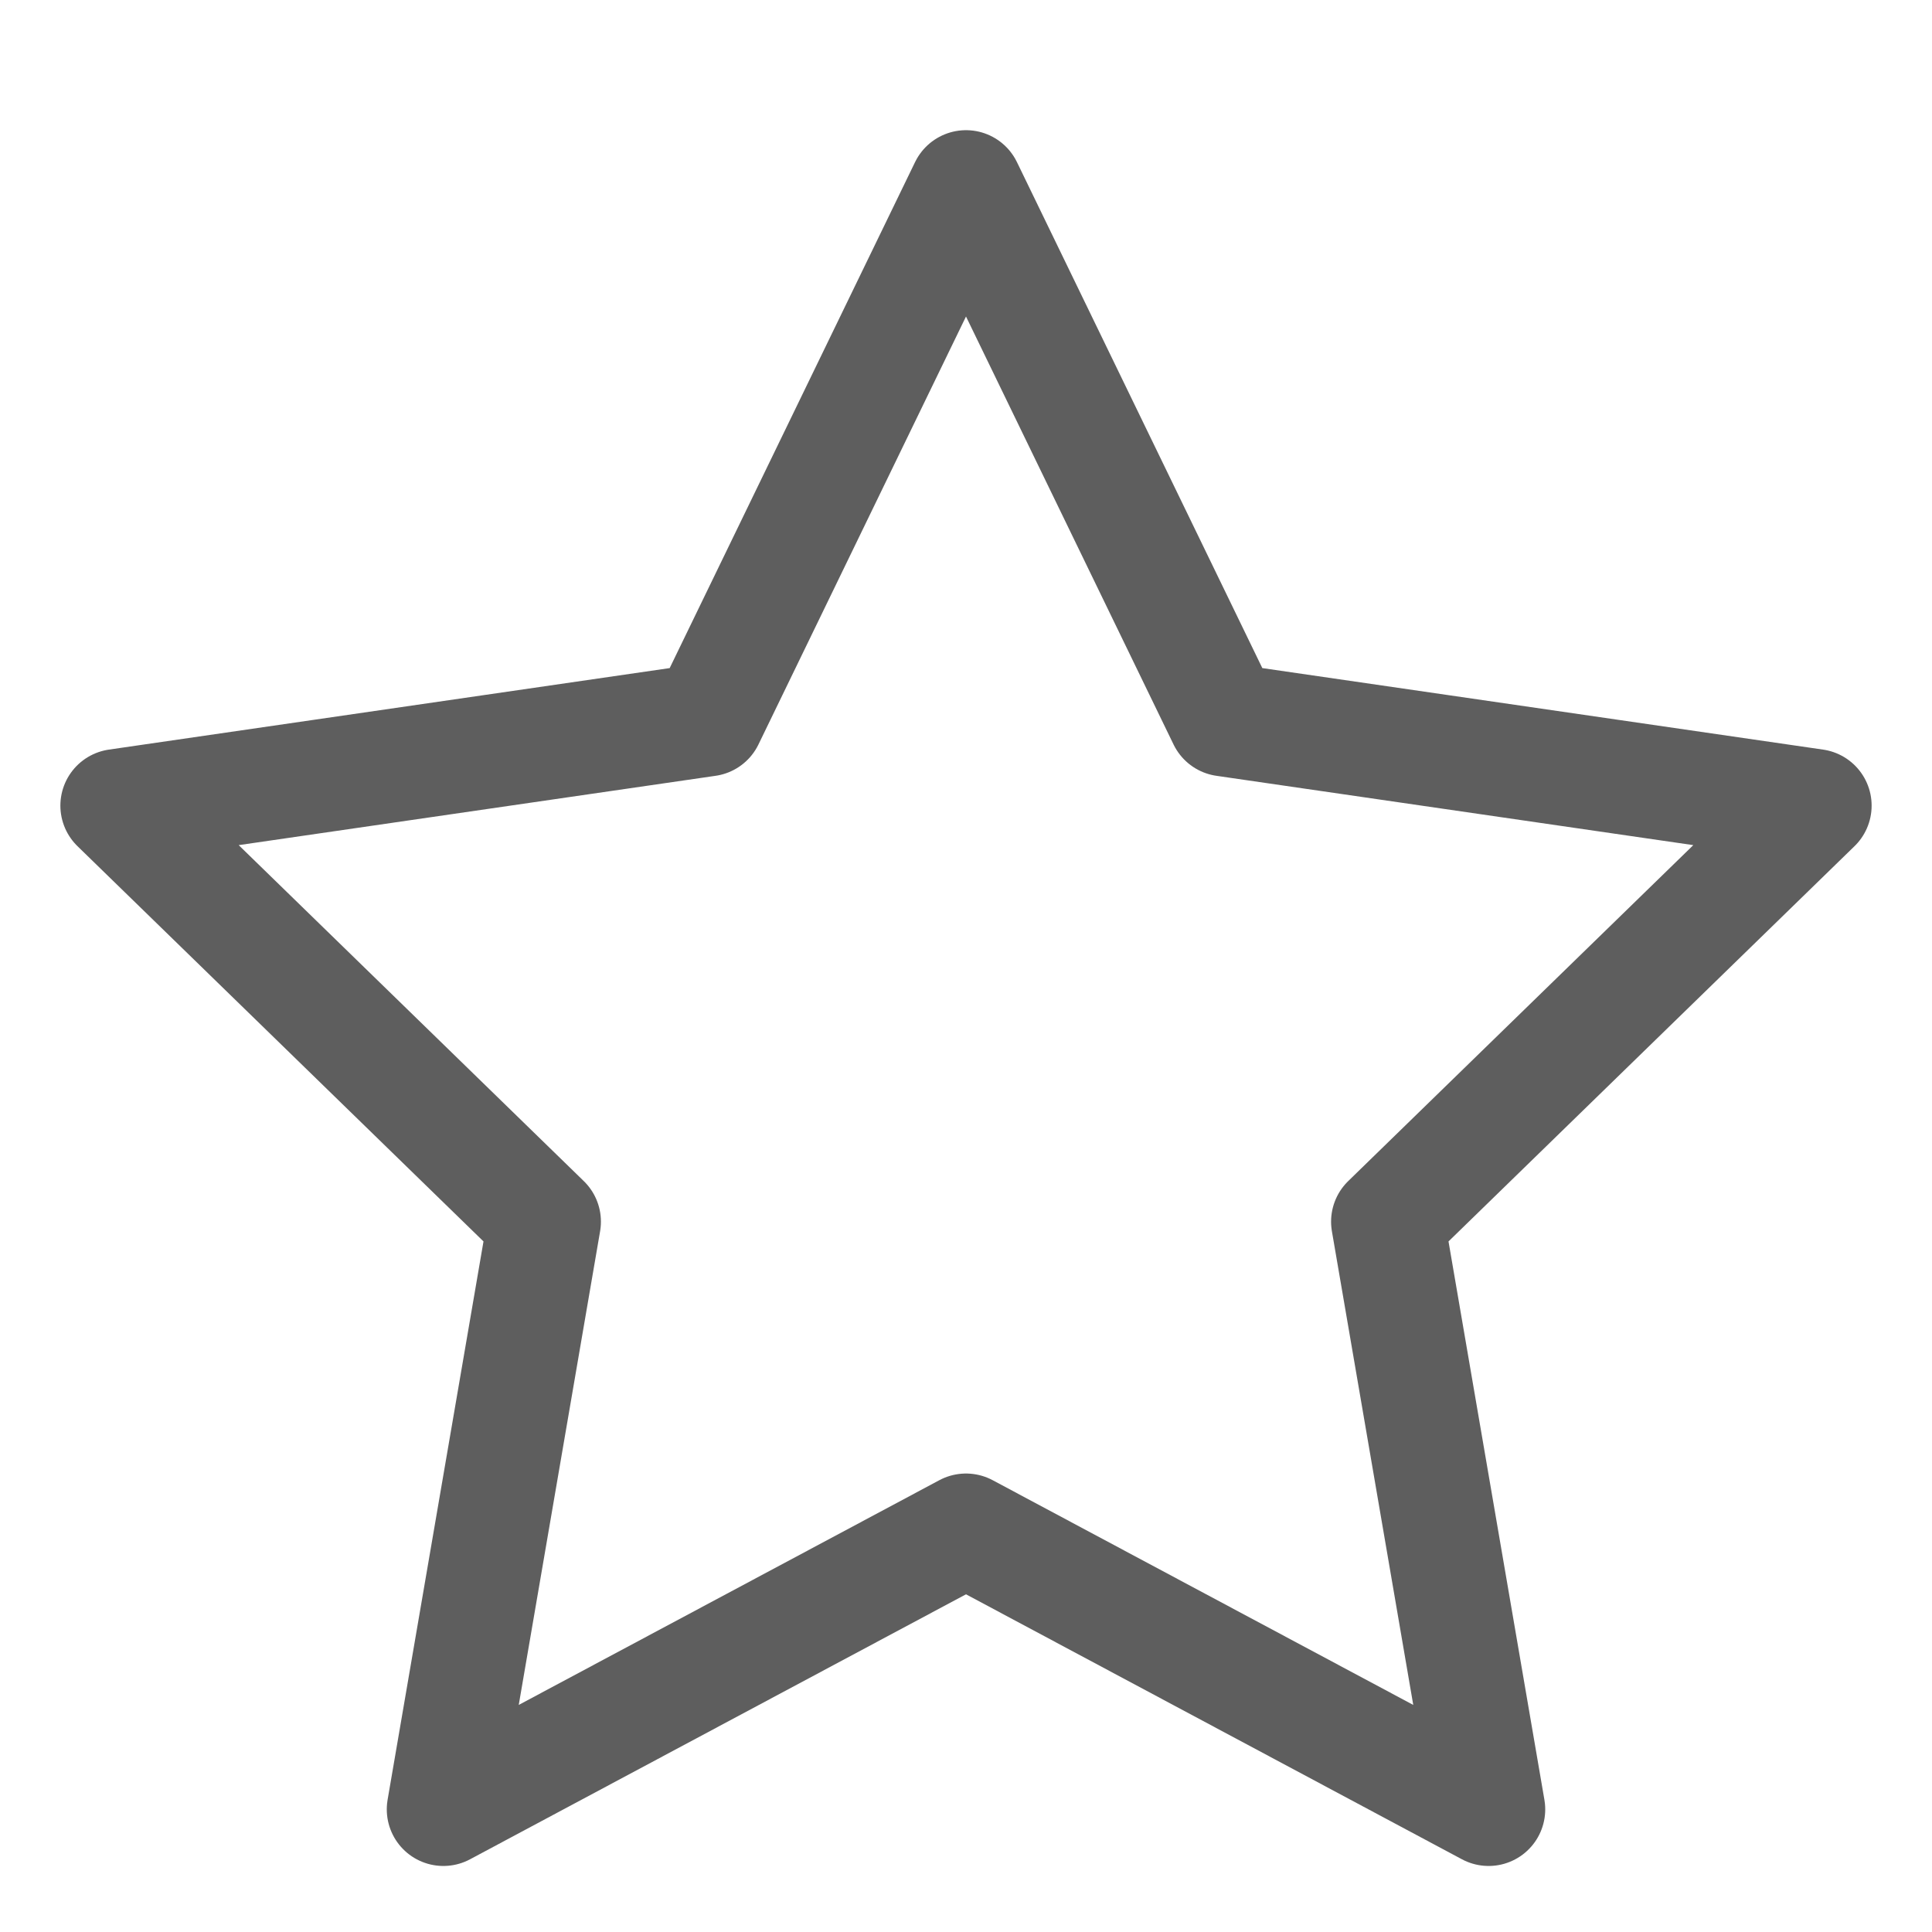
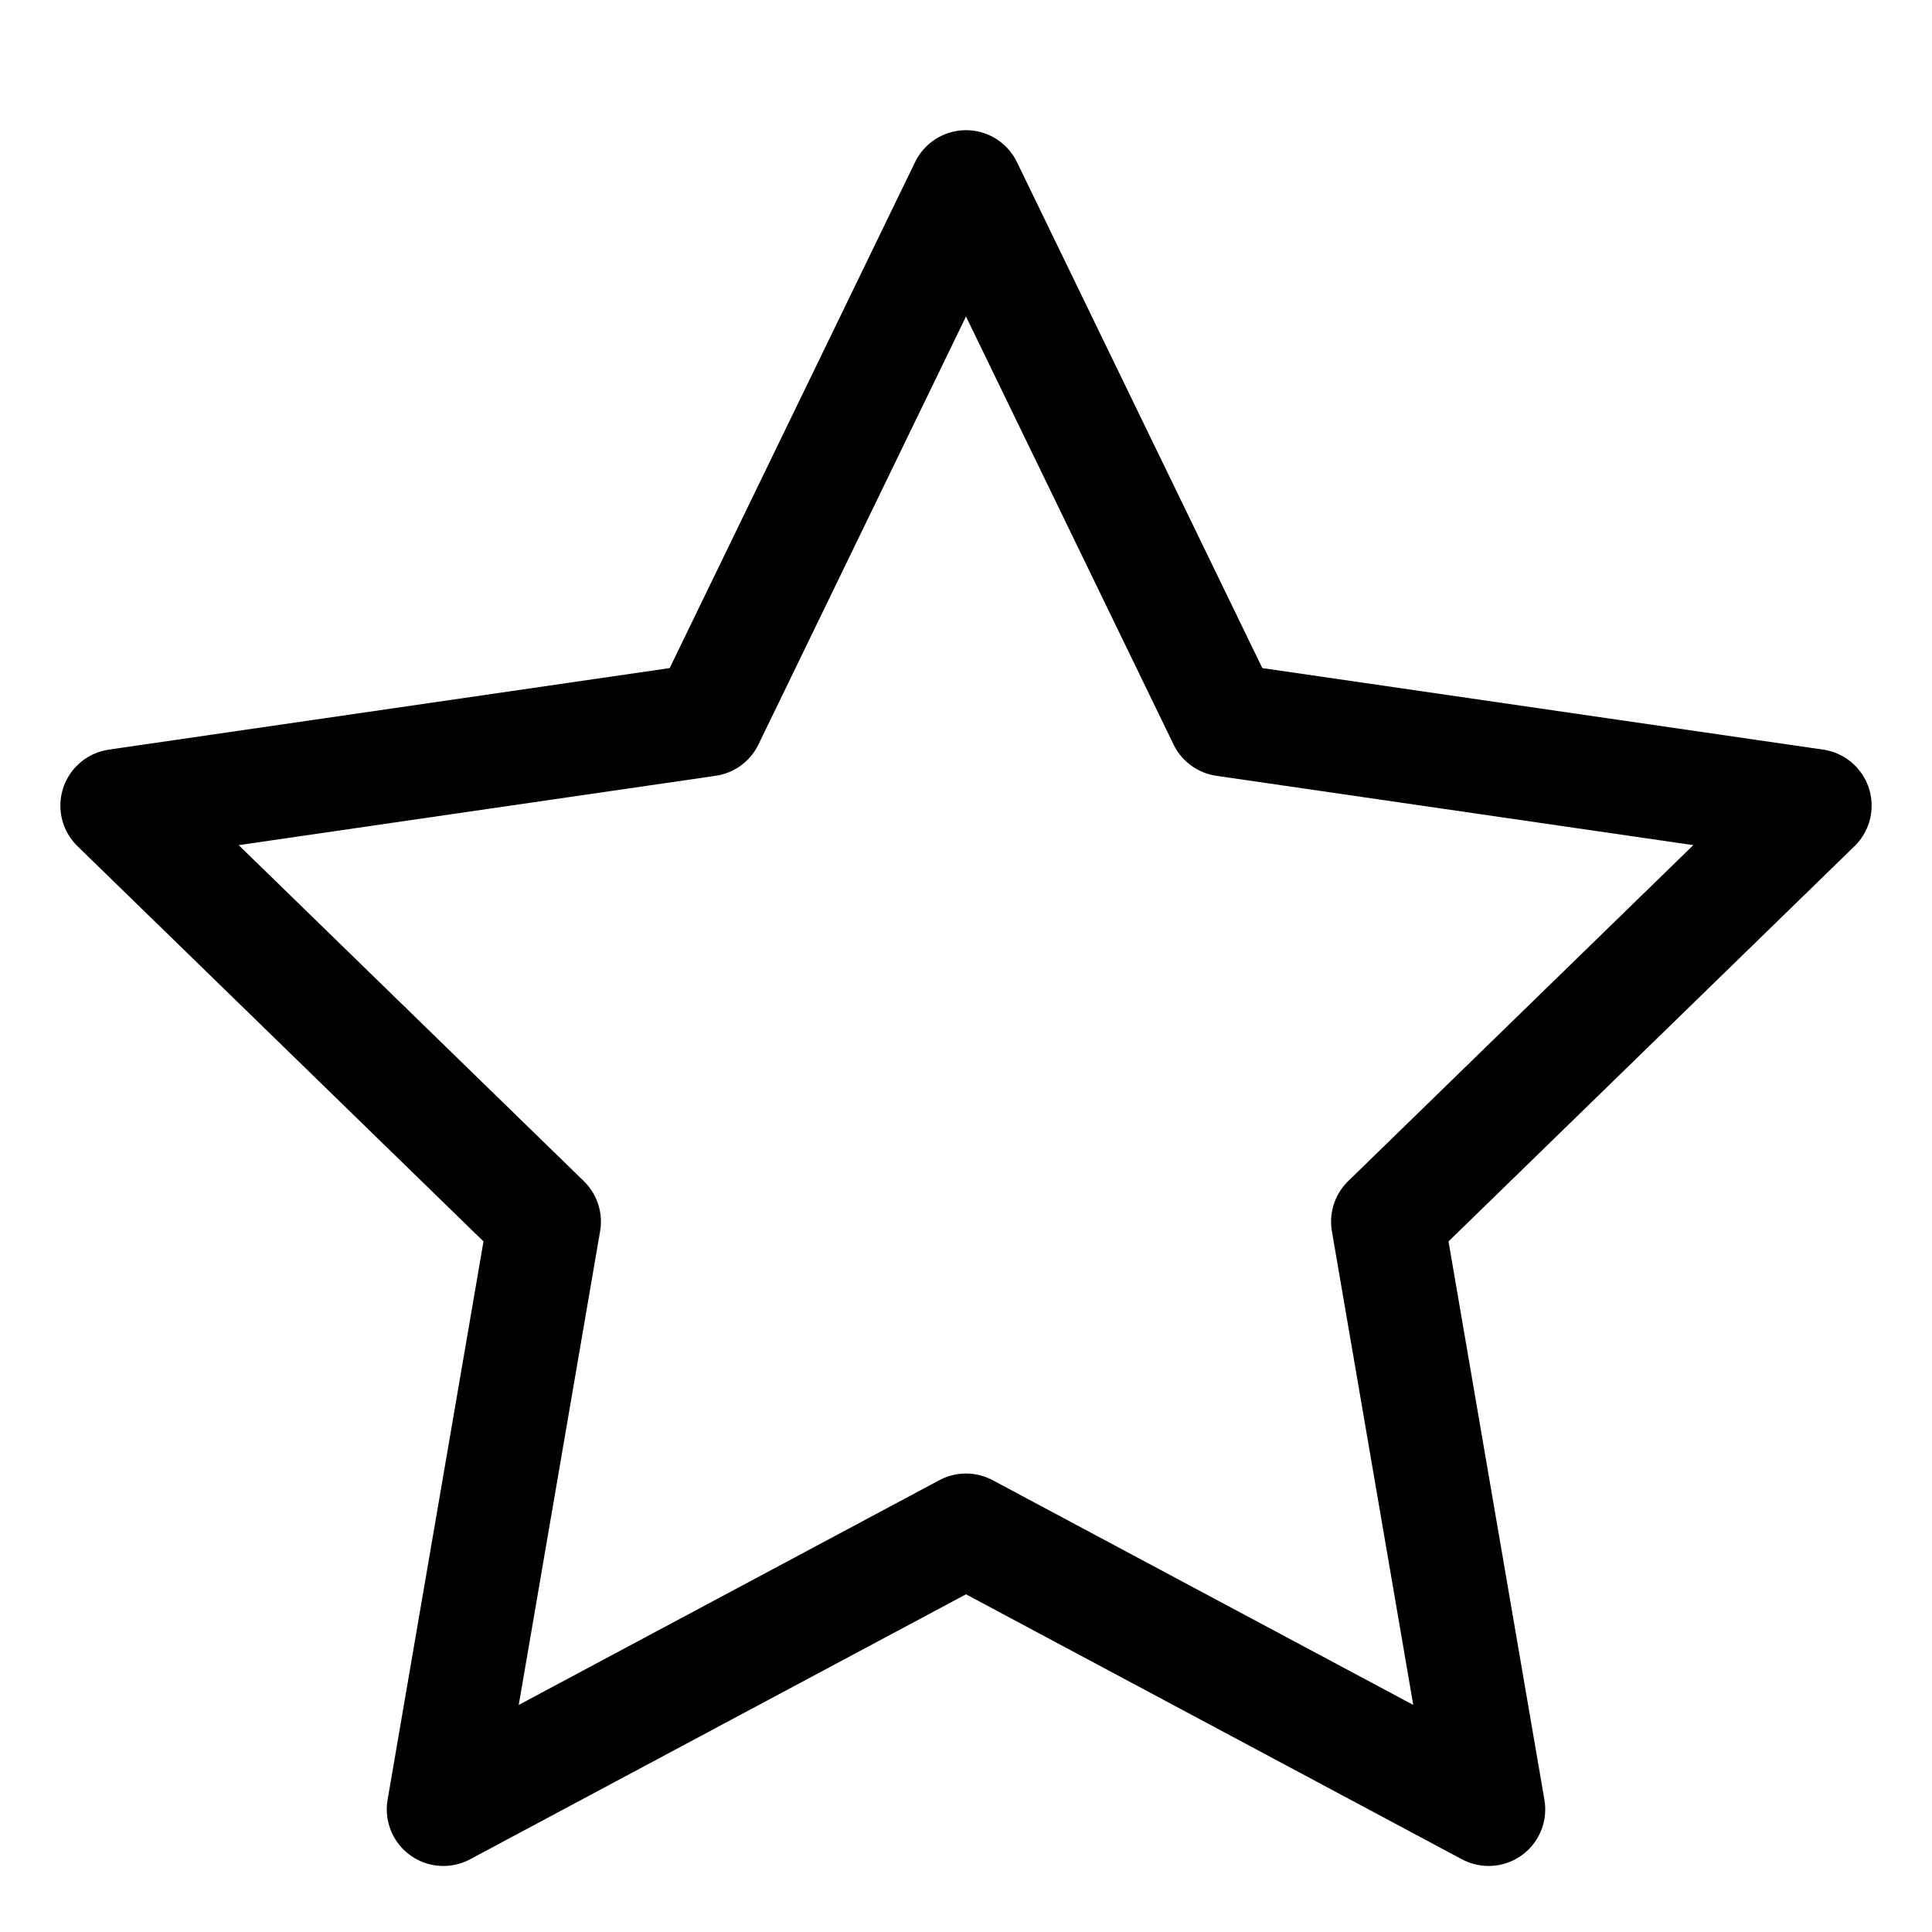
<svg xmlns="http://www.w3.org/2000/svg" xml:space="preserve" width="2048px" height="2048px" style="shape-rendering:geometricPrecision; text-rendering:geometricPrecision; image-rendering:optimizeQuality; fill-rule:evenodd; clip-rule:evenodd" viewBox="0 0 2048 2048">
  <defs>
    <style type="text/css">
   
    .star-outline {
        fill: none;
-         stroke: #5E5E5E; 
+         stroke: #000000; 
        stroke-width: 120; 
        stroke-linejoin: round; 
        stroke-miterlimit: 22.926;
    }
   
  </style>
  </defs>
  <g id="Star_Inactive">
    <path class="star-outline" d="M1024 198l274 565 626 91 -453 441 107 623 -554 -296 -554 296 107 -623 -453 -441 626 -91 274 -565z" />
  </g>
</svg>
